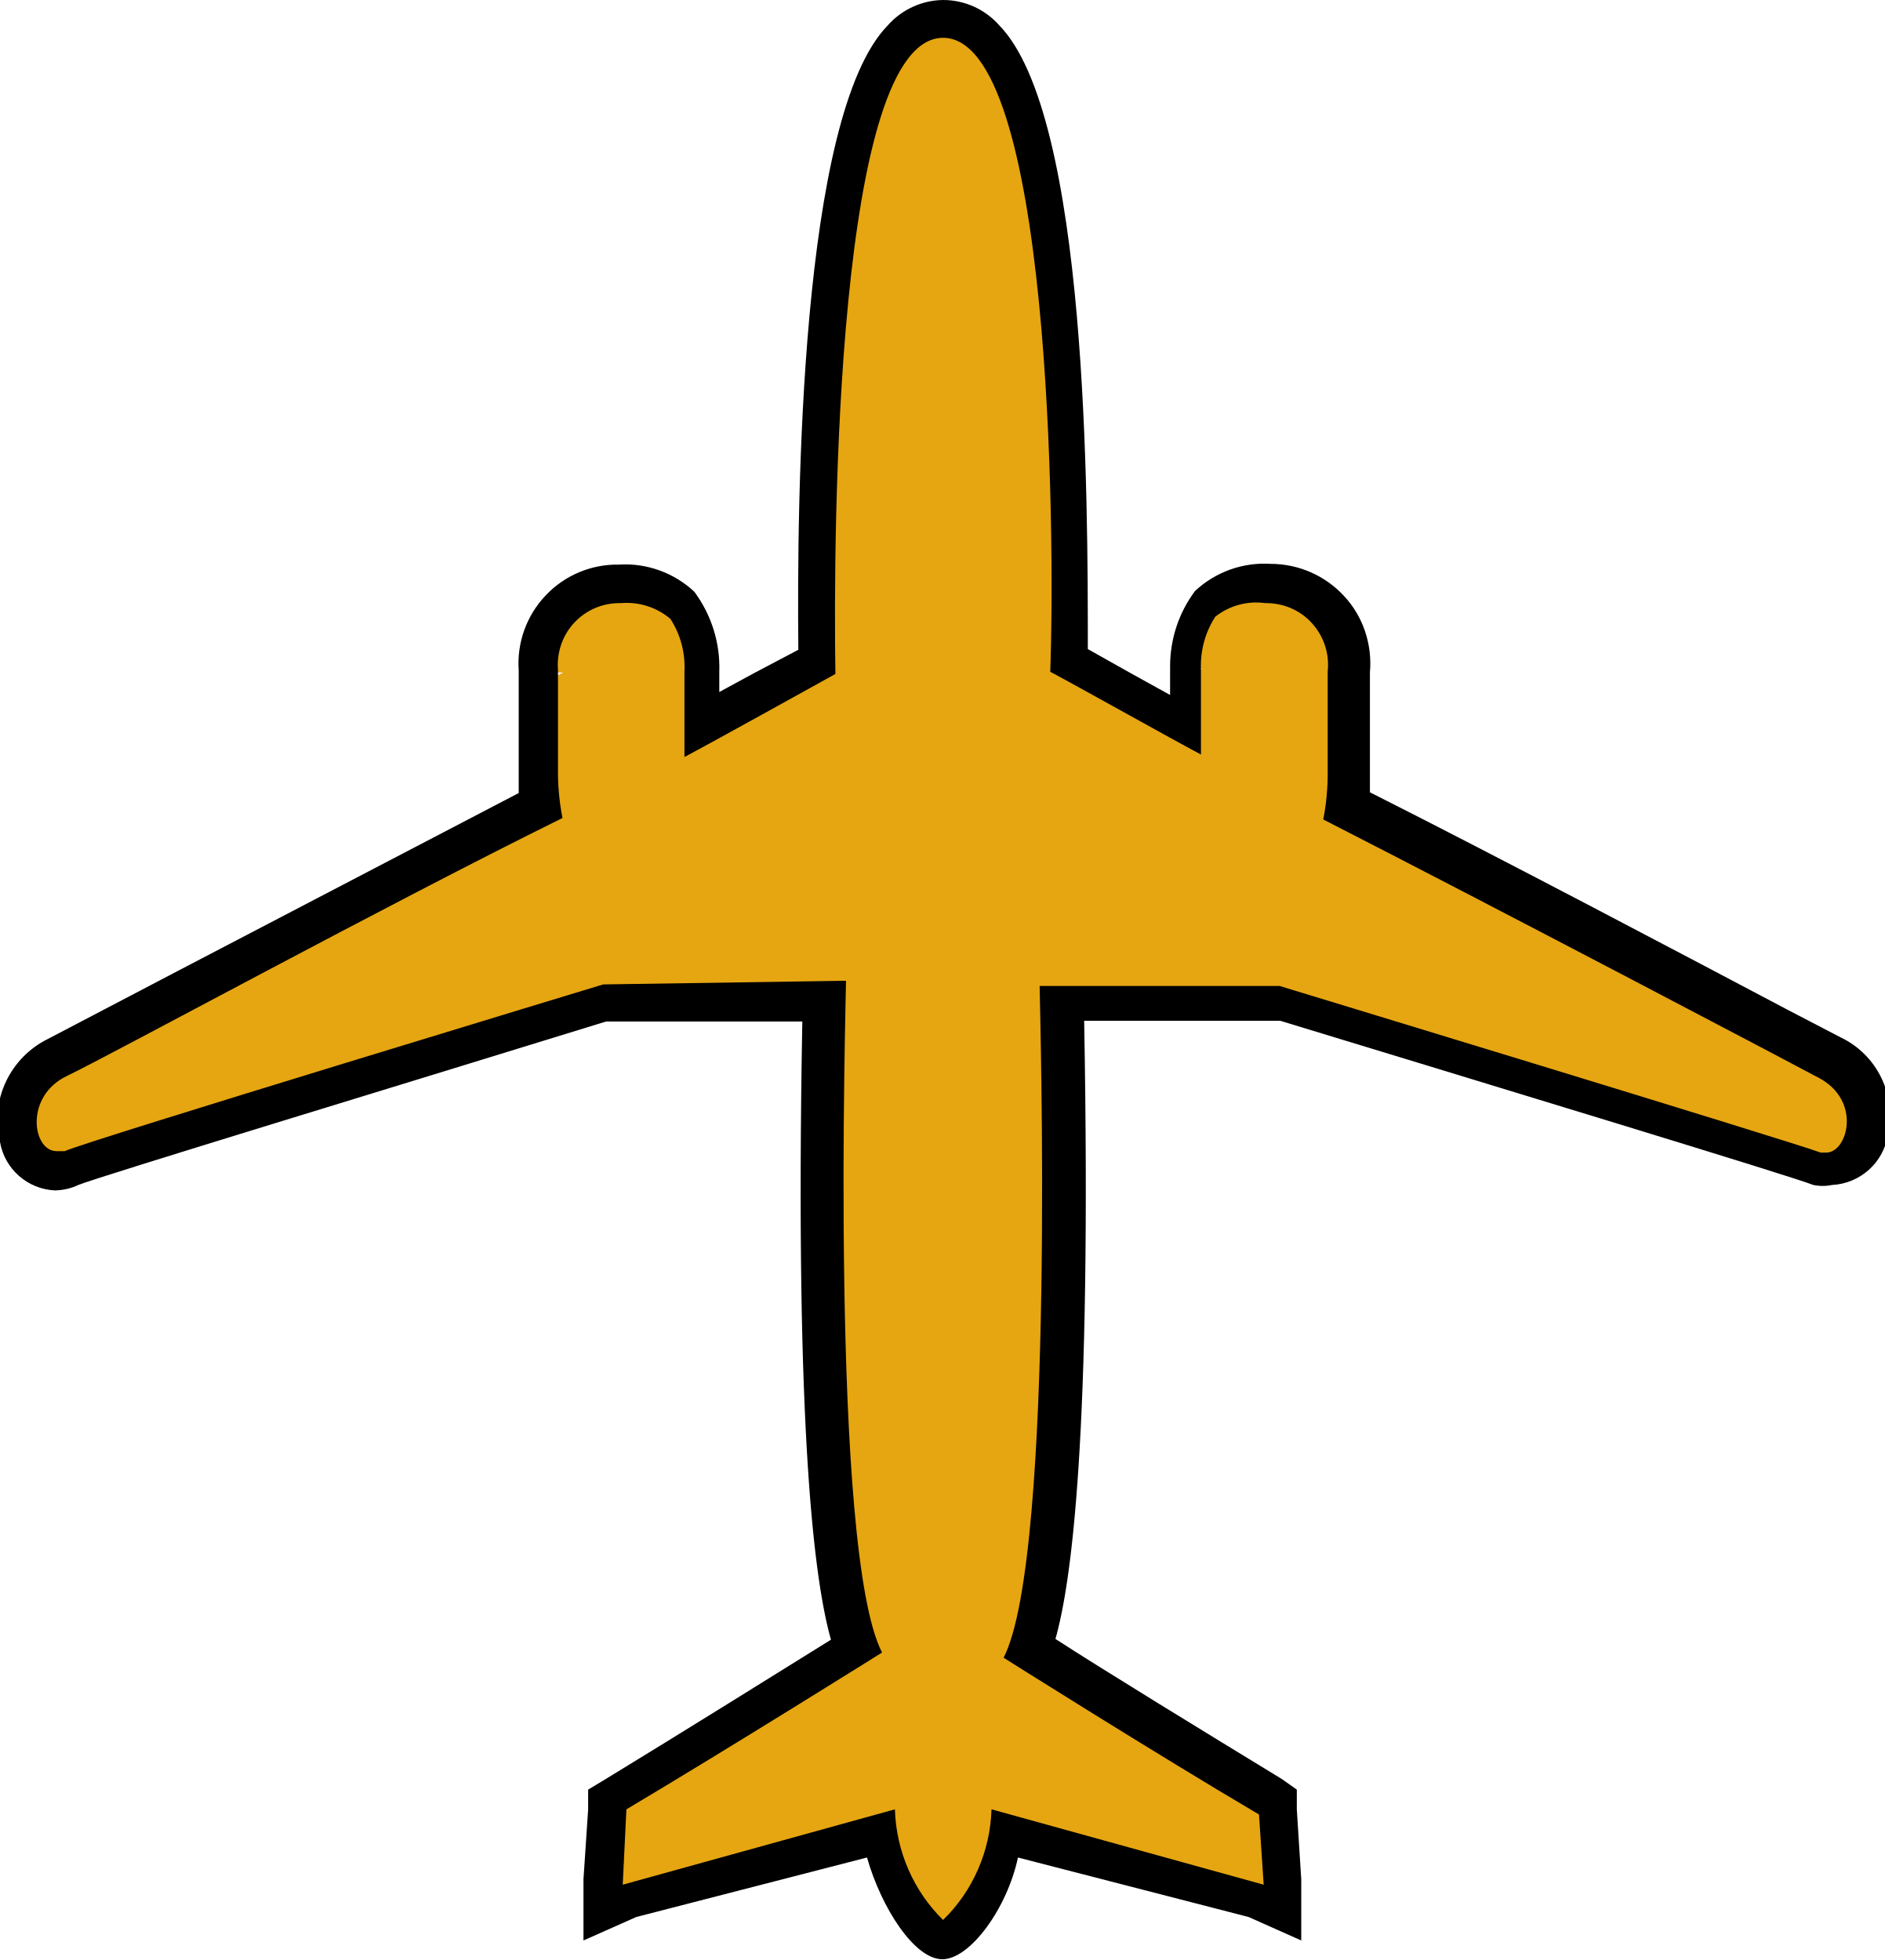
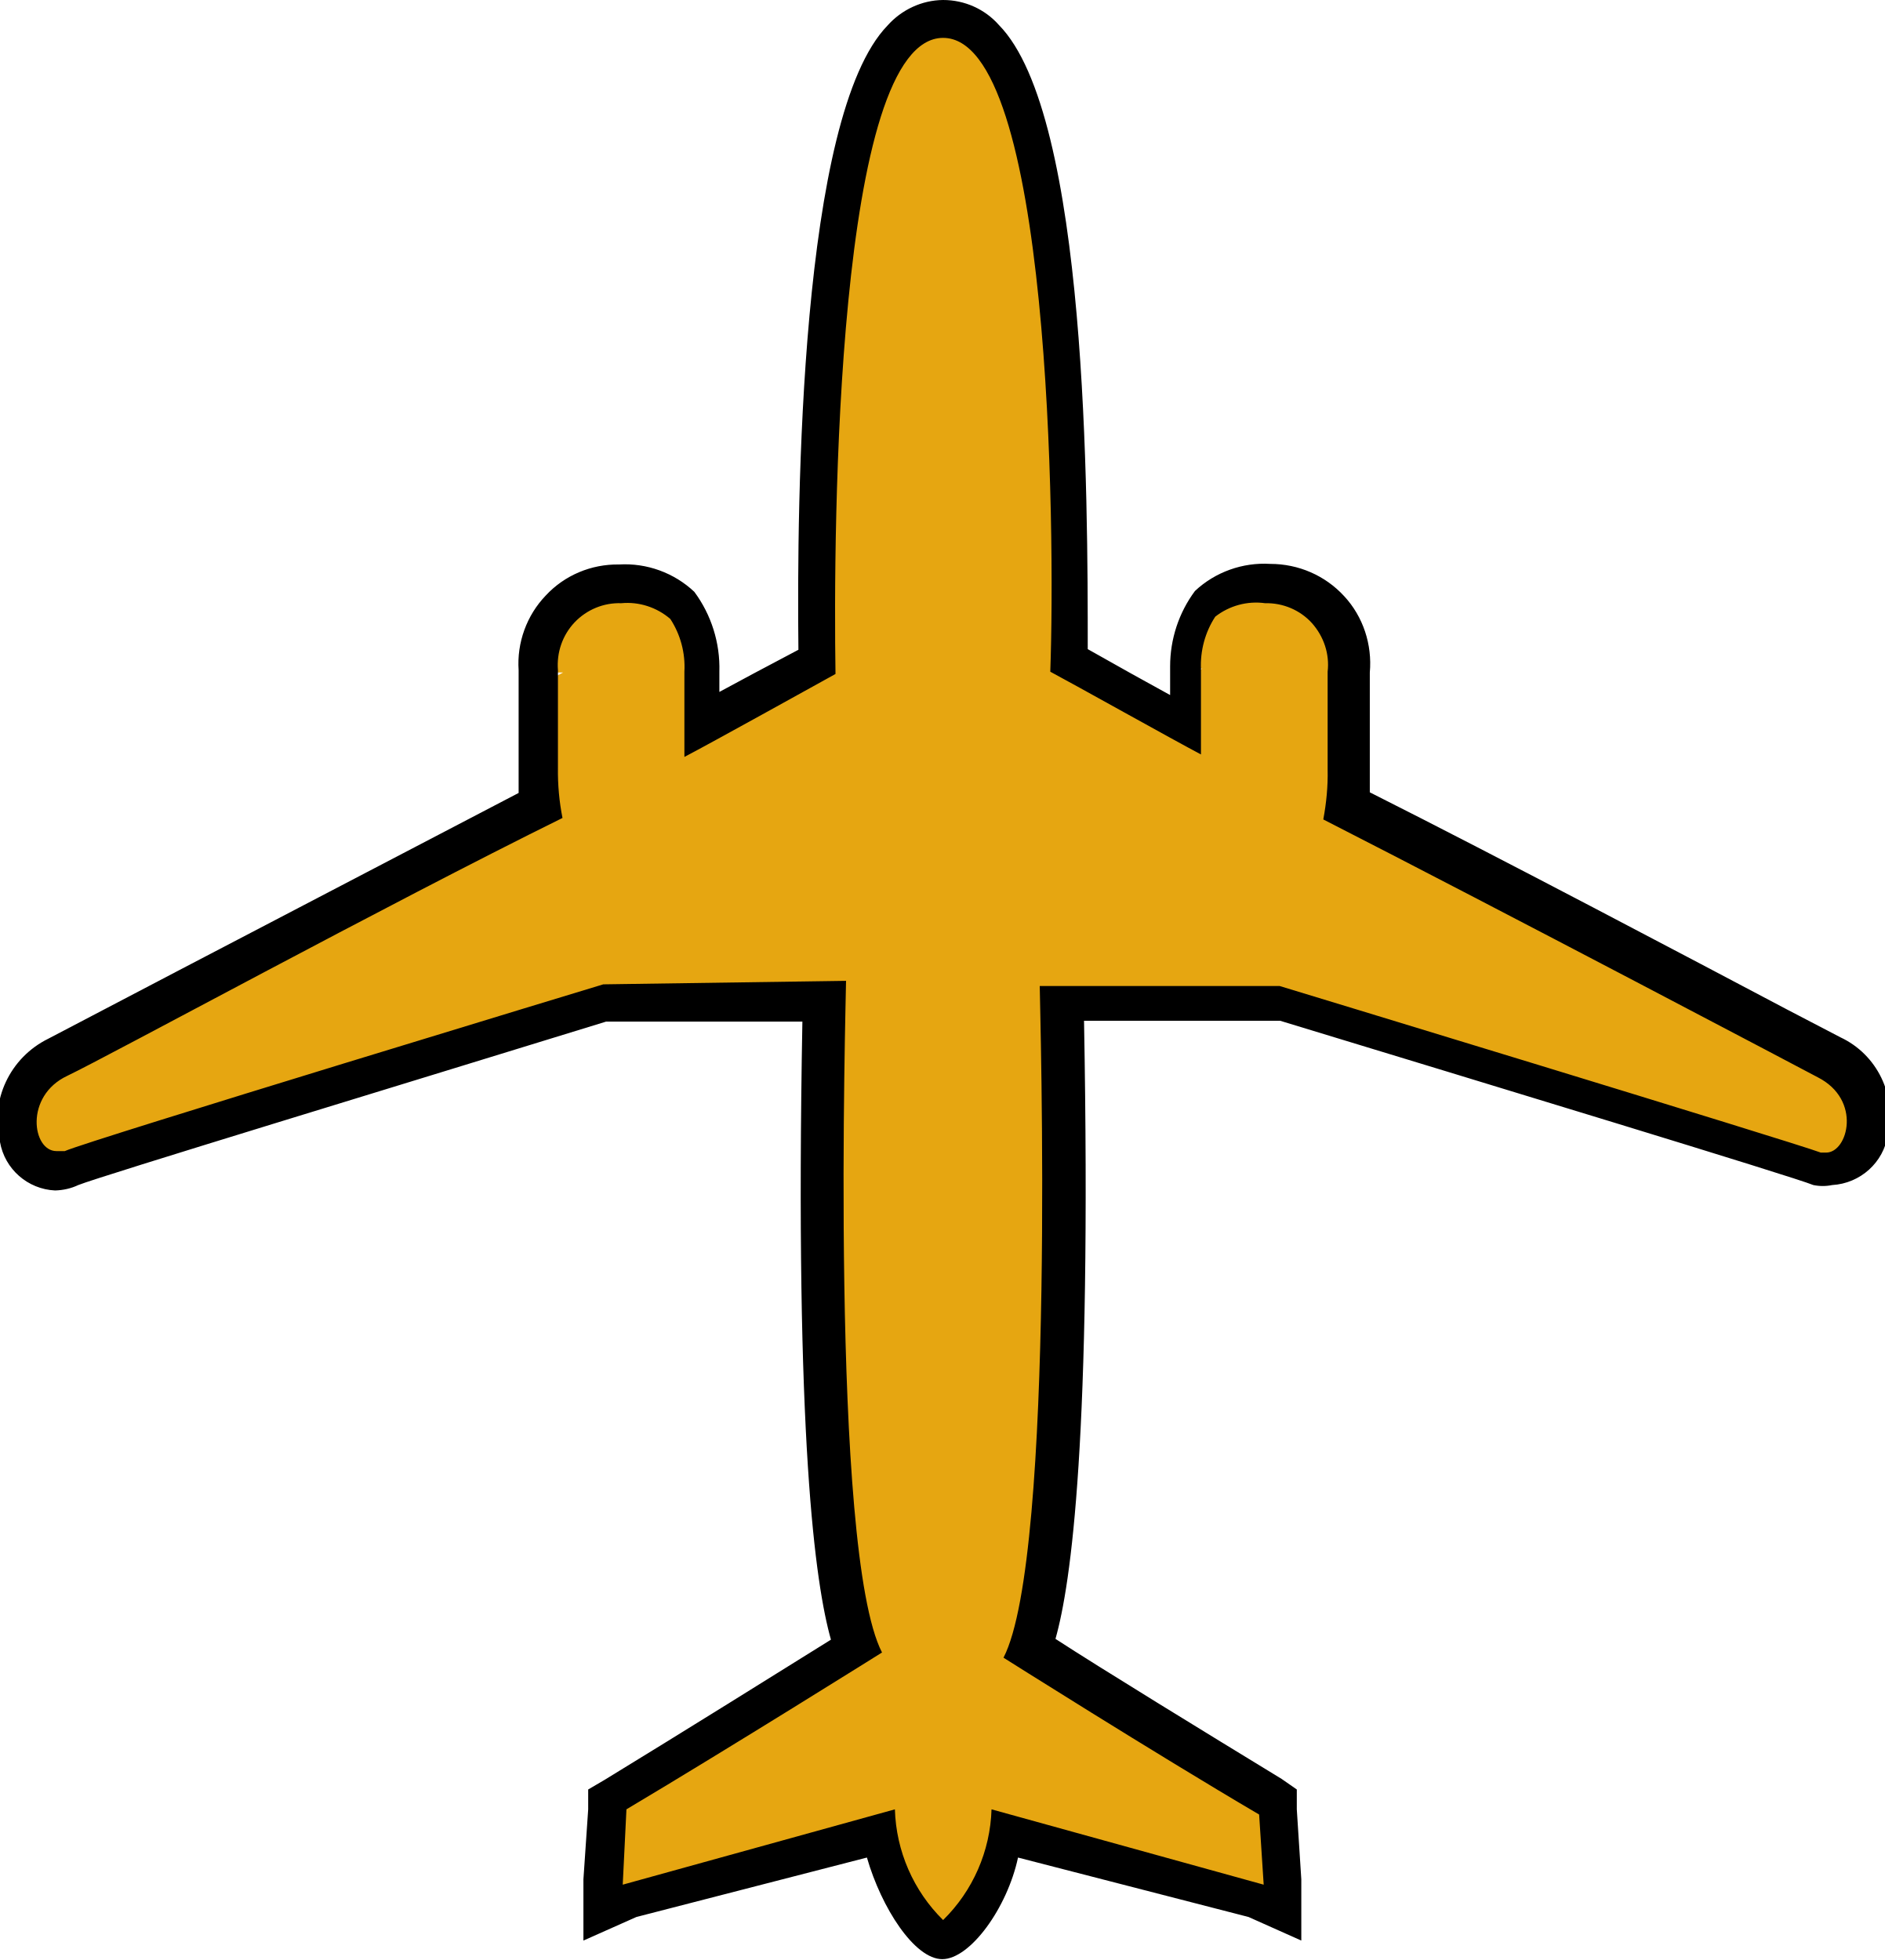
- <svg xmlns="http://www.w3.org/2000/svg" width="29.808" height="31" viewBox="0 0 29.808 31">
-   <path fill-rule="nonzero" fill="rgb(90.196%, 65.098%, 6.667%)" fill-opacity="1" d="M 14.914 30.703 C 14.605 30.703 14.035 29.855 13.891 29.02 L 9.922 30.047 L 9.539 30.152 L 9.633 28.473 L 9.766 28.391 C 11.113 27.578 12.961 26.434 13.582 26.004 C 13.141 24.742 12.973 21.332 13.066 15.848 L 9.539 15.871 C 6.402 16.836 1.43 18.352 1.191 18.48 C 1.109 18.5 1.023 18.5 0.941 18.48 C 0.645 18.465 0.398 18.242 0.359 17.945 C 0.301 17.457 0.547 16.984 0.977 16.75 L 3.051 15.668 C 4.676 14.82 6.891 13.652 8.609 12.77 C 8.594 12.562 8.594 12.355 8.609 12.148 C 8.609 11.328 8.609 10.957 8.609 10.789 L 8.906 10.637 L 8.535 10.637 C 8.496 10.27 8.613 9.906 8.859 9.637 C 9.105 9.363 9.457 9.211 9.824 9.215 C 10.18 9.188 10.531 9.305 10.801 9.539 C 11.012 9.844 11.121 10.207 11.113 10.574 L 10.824 10.73 L 11.125 10.73 C 11.125 10.898 11.125 11.102 11.125 11.422 L 12.938 10.422 C 12.938 8.656 12.938 2.004 14.25 0.586 C 14.414 0.387 14.664 0.273 14.922 0.273 C 15.18 0.273 15.43 0.387 15.594 0.586 C 16.965 2.004 16.941 8.668 16.906 10.422 L 18.719 11.422 C 18.719 11.039 18.719 10.852 18.719 10.73 L 19.016 10.574 L 18.719 10.574 C 18.723 10.199 18.848 9.836 19.078 9.539 C 19.344 9.301 19.695 9.18 20.055 9.203 C 20.414 9.195 20.762 9.344 21.008 9.605 C 21.254 9.871 21.375 10.227 21.344 10.586 L 21.344 10.73 C 21.344 10.957 21.344 11.305 21.344 12.125 C 21.355 12.332 21.355 12.539 21.344 12.746 C 23.43 13.82 26.59 15.477 28.102 16.324 L 28.973 16.777 C 29.426 16.988 29.672 17.48 29.57 17.969 C 29.527 18.27 29.277 18.504 28.973 18.527 L 28.844 18.527 C 28.508 18.398 23.105 16.75 20.305 15.906 L 16.766 15.906 C 16.871 21.391 16.691 24.801 16.25 26.062 C 16.871 26.457 18.719 27.602 20.066 28.449 L 20.199 28.531 L 20.27 30.152 L 19.875 30.047 L 15.906 29.02 C 15.762 29.855 15.191 30.703 14.879 30.703 Z M 14.914 30.703 " />
-   <path fill-rule="nonzero" fill="rgb(0%, 0%, 0%)" fill-opacity="1" d="M 14.914 0.598 C 16.609 0.598 16.691 8.348 16.609 10.625 C 16.965 10.812 18.562 11.707 18.992 11.934 C 18.992 11.219 18.992 10.922 18.992 10.742 C 18.992 10.562 18.992 10.637 18.992 10.586 C 18.98 10.293 19.059 10 19.219 9.754 C 19.441 9.578 19.727 9.5 20.008 9.539 C 20.289 9.535 20.559 9.648 20.746 9.855 C 20.938 10.066 21.027 10.344 20.996 10.625 C 20.996 10.625 20.996 10.707 20.996 10.777 C 20.996 10.852 20.996 11.305 20.996 12.172 C 21 12.438 20.977 12.703 20.926 12.961 C 23.703 14.379 28.688 17.004 28.746 17.039 C 29.449 17.395 29.223 18.23 28.879 18.23 L 28.793 18.23 C 28.352 18.062 20.234 15.594 20.234 15.594 L 16.441 15.594 C 16.441 15.859 16.703 24.609 15.871 26.219 C 15.871 26.219 18.254 27.723 19.91 28.699 L 19.984 29.809 L 15.68 28.617 C 15.66 29.277 15.387 29.906 14.914 30.367 C 14.445 29.906 14.172 29.277 14.152 28.617 L 9.848 29.809 L 9.906 28.617 C 11.555 27.637 13.949 26.137 13.949 26.137 C 13.117 24.527 13.379 15.773 13.379 15.512 L 9.539 15.57 C 9.539 15.57 1.395 18.039 1.023 18.207 L 0.895 18.207 C 0.512 18.207 0.383 17.336 1.062 17.016 C 1.742 16.691 6.117 14.309 8.895 12.938 C 8.844 12.676 8.82 12.414 8.824 12.148 C 8.824 11.277 8.824 10.957 8.824 10.754 C 8.824 10.551 8.824 10.648 8.824 10.602 C 8.801 10.32 8.895 10.047 9.086 9.844 C 9.277 9.641 9.547 9.531 9.824 9.539 C 10.105 9.516 10.387 9.605 10.602 9.789 C 10.762 10.035 10.84 10.328 10.824 10.625 C 10.824 10.625 10.824 10.707 10.824 10.777 C 10.824 10.852 10.824 11.242 10.824 11.973 C 11.254 11.746 12.863 10.852 13.211 10.66 C 13.176 8.348 13.223 0.598 14.914 0.598 M 14.914 0 C 14.578 0.004 14.258 0.152 14.035 0.406 C 12.648 1.836 12.602 7.918 12.625 10.277 L 11.922 10.648 L 11.375 10.945 L 11.375 10.625 C 11.391 10.168 11.25 9.723 10.98 9.359 C 10.66 9.059 10.227 8.902 9.789 8.93 C 9.352 8.922 8.93 9.098 8.629 9.418 C 8.328 9.734 8.172 10.164 8.203 10.602 L 8.203 10.73 C 8.203 10.922 8.203 11.277 8.203 12.09 C 8.203 12.246 8.203 12.398 8.203 12.543 L 2.836 15.344 L 0.762 16.43 C 0.156 16.727 -0.164 17.406 0 18.062 C 0.074 18.492 0.438 18.809 0.871 18.828 C 1 18.824 1.125 18.797 1.238 18.742 C 1.586 18.602 6.426 17.133 9.586 16.156 L 12.688 16.156 C 12.566 22.762 12.891 25.051 13.141 25.934 C 12.375 26.41 10.754 27.422 9.562 28.148 L 9.301 28.305 L 9.301 28.617 L 9.227 29.723 L 9.227 30.691 L 10.062 30.32 L 13.711 29.379 C 13.938 30.176 14.461 30.988 14.902 30.988 C 15.344 30.988 15.93 30.176 16.098 29.379 L 19.746 30.32 L 20.578 30.691 L 20.578 29.723 L 20.508 28.617 L 20.508 28.305 L 20.27 28.137 C 19.078 27.41 17.406 26.387 16.691 25.922 C 16.941 25.039 17.266 22.75 17.145 16.145 L 20.246 16.145 C 23.488 17.133 28.363 18.613 28.676 18.742 C 28.773 18.762 28.875 18.762 28.973 18.742 C 29.418 18.719 29.789 18.387 29.855 17.945 C 29.996 17.32 29.684 16.68 29.105 16.406 L 28.258 15.965 C 26.793 15.191 23.75 13.582 21.664 12.531 C 21.664 12.387 21.664 12.234 21.664 12.078 C 21.664 11.277 21.664 10.887 21.664 10.719 L 21.664 10.637 C 21.703 10.195 21.559 9.754 21.258 9.43 C 20.957 9.102 20.535 8.918 20.09 8.918 C 19.652 8.891 19.219 9.047 18.898 9.348 C 18.641 9.691 18.504 10.109 18.504 10.539 L 18.504 10.992 L 17.883 10.648 L 17.203 10.266 C 17.203 7.883 17.203 1.824 15.797 0.395 C 15.574 0.145 15.254 0 14.914 0 Z M 14.914 0 " />
+ <svg xmlns="http://www.w3.org/2000/svg" width="35.577" height="37" viewBox="0 0 35.577 37">
+   <path fill-rule="nonzero" fill="rgb(90.196%, 65.098%, 6.667%)" fill-opacity="1" d="M 17.801 36.645 C 17.434 36.645 16.75 35.633 16.578 34.637 L 11.844 35.863 L 11.387 35.988 L 11.496 33.984 L 11.656 33.887 C 13.266 32.914 15.469 31.551 16.211 31.035 C 15.684 29.531 15.484 25.461 15.594 18.914 L 11.387 18.941 C 7.641 20.094 1.707 21.902 1.422 22.059 C 1.324 22.082 1.223 22.082 1.125 22.059 C 0.77 22.039 0.477 21.773 0.43 21.418 C 0.359 20.836 0.652 20.273 1.164 19.992 L 3.641 18.699 C 5.582 17.688 8.223 16.293 10.277 15.242 C 10.258 14.992 10.258 14.746 10.277 14.5 C 10.277 13.52 10.277 13.078 10.277 12.879 L 10.629 12.695 L 10.188 12.695 C 10.141 12.258 10.281 11.824 10.574 11.5 C 10.867 11.176 11.289 10.992 11.727 11 C 12.148 10.965 12.57 11.105 12.891 11.387 C 13.145 11.75 13.273 12.184 13.266 12.621 L 12.918 12.809 L 13.277 12.809 C 13.277 13.008 13.277 13.25 13.277 13.633 L 15.441 12.438 C 15.441 10.332 15.441 2.391 17.008 0.699 C 17.203 0.461 17.504 0.328 17.809 0.328 C 18.117 0.328 18.418 0.461 18.613 0.699 C 20.25 2.391 20.219 10.344 20.18 12.438 L 22.34 13.633 C 22.34 13.176 22.34 12.953 22.34 12.809 L 22.695 12.621 L 22.34 12.621 C 22.348 12.172 22.496 11.738 22.77 11.387 C 23.086 11.102 23.508 10.957 23.938 10.984 C 24.363 10.977 24.781 11.152 25.074 11.465 C 25.367 11.781 25.512 12.207 25.477 12.637 L 25.477 12.809 C 25.477 13.078 25.477 13.492 25.477 14.473 C 25.488 14.719 25.488 14.965 25.477 15.215 C 27.965 16.496 31.734 18.473 33.539 19.484 L 34.582 20.023 C 35.121 20.277 35.414 20.863 35.293 21.445 C 35.242 21.805 34.945 22.086 34.582 22.113 L 34.426 22.113 C 34.027 21.961 27.578 19.992 24.234 18.984 L 20.012 18.984 C 20.137 25.531 19.922 29.602 19.395 31.105 C 20.137 31.578 22.34 32.945 23.949 33.957 L 24.109 34.055 L 24.191 35.988 L 23.723 35.863 L 18.984 34.637 C 18.812 35.633 18.133 36.645 17.758 36.645 Z M 17.801 36.645 " />
+   <path fill-rule="nonzero" fill="rgb(0%, 0%, 0%)" fill-opacity="1" d="M 17.801 0.715 C 19.824 0.715 19.922 9.965 19.824 12.68 C 20.25 12.906 22.156 13.973 22.668 14.242 C 22.668 13.391 22.668 13.035 22.668 12.82 C 22.668 12.605 22.668 12.695 22.668 12.637 C 22.652 12.285 22.746 11.934 22.938 11.641 C 23.203 11.434 23.543 11.34 23.879 11.387 C 24.215 11.379 24.539 11.516 24.762 11.762 C 24.988 12.016 25.098 12.348 25.059 12.68 C 25.059 12.68 25.059 12.781 25.059 12.863 C 25.059 12.953 25.059 13.492 25.059 14.527 C 25.066 14.844 25.035 15.16 24.977 15.469 C 28.289 17.16 34.238 20.297 34.309 20.336 C 35.148 20.762 34.879 21.758 34.469 21.758 L 34.367 21.758 C 33.84 21.559 24.152 18.613 24.152 18.613 L 19.625 18.613 C 19.625 18.93 19.938 29.371 18.941 31.293 C 18.941 31.293 21.785 33.09 23.766 34.254 L 23.852 35.578 L 18.715 34.156 C 18.691 34.945 18.363 35.695 17.801 36.246 C 17.242 35.695 16.914 34.945 16.891 34.156 L 11.754 35.578 L 11.824 34.156 C 13.793 32.984 16.648 31.195 16.648 31.195 C 15.656 29.273 15.969 18.828 15.969 18.516 L 11.387 18.582 C 11.387 18.582 1.664 21.531 1.223 21.73 L 1.066 21.73 C 0.609 21.73 0.457 20.691 1.27 20.309 C 2.078 19.922 7.301 17.078 10.617 15.441 C 10.555 15.129 10.527 14.816 10.531 14.5 C 10.531 13.461 10.531 13.078 10.531 12.836 C 10.531 12.594 10.531 12.711 10.531 12.652 C 10.504 12.316 10.617 11.992 10.844 11.75 C 11.074 11.508 11.395 11.375 11.727 11.387 C 12.062 11.355 12.398 11.465 12.652 11.684 C 12.844 11.977 12.938 12.328 12.918 12.68 C 12.918 12.68 12.918 12.781 12.918 12.863 C 12.918 12.953 12.918 13.418 12.918 14.289 C 13.434 14.02 15.352 12.953 15.77 12.723 C 15.727 9.965 15.781 0.715 17.801 0.715 M 17.801 0 C 17.398 0.004 17.016 0.184 16.75 0.484 C 15.098 2.191 15.039 9.449 15.07 12.266 L 14.23 12.711 L 13.578 13.062 L 13.578 12.68 C 13.594 12.137 13.426 11.605 13.105 11.172 C 12.723 10.812 12.207 10.625 11.684 10.656 C 11.16 10.648 10.656 10.859 10.301 11.242 C 9.941 11.617 9.754 12.133 9.789 12.652 L 9.789 12.809 C 9.789 13.035 9.789 13.461 9.789 14.43 C 9.789 14.617 9.789 14.797 9.789 14.969 L 3.387 18.312 L 0.91 19.609 C 0.188 19.965 -0.195 20.773 0 21.559 C 0.09 22.07 0.523 22.449 1.039 22.473 C 1.195 22.469 1.344 22.434 1.477 22.371 C 1.895 22.203 7.668 20.449 11.441 19.285 L 15.145 19.285 C 15 27.168 15.387 29.898 15.684 30.953 C 14.77 31.523 12.836 32.73 11.414 33.598 L 11.102 33.781 L 11.102 34.156 L 11.012 35.477 L 11.012 36.633 L 12.012 36.188 L 16.363 35.066 C 16.637 36.016 17.262 36.984 17.785 36.984 C 18.312 36.984 19.012 36.016 19.215 35.066 L 23.566 36.188 L 24.562 36.633 L 24.562 35.477 L 24.477 34.156 L 24.477 33.781 L 24.191 33.582 C 22.77 32.715 20.773 31.492 19.922 30.938 C 20.219 29.887 20.605 27.152 20.461 19.27 L 24.164 19.27 C 28.035 20.449 33.852 22.215 34.227 22.371 C 34.344 22.395 34.465 22.395 34.582 22.371 C 35.113 22.34 35.555 21.945 35.633 21.418 C 35.801 20.672 35.43 19.906 34.738 19.582 L 33.727 19.055 C 31.98 18.133 28.348 16.211 25.855 14.957 C 25.855 14.785 25.855 14.602 25.855 14.414 C 25.855 13.461 25.855 12.992 25.855 12.793 L 25.855 12.695 C 25.902 12.168 25.73 11.641 25.371 11.254 C 25.012 10.863 24.508 10.645 23.977 10.645 C 23.457 10.613 22.938 10.797 22.555 11.156 C 22.25 11.566 22.086 12.066 22.086 12.578 L 22.086 13.121 L 21.344 12.711 L 20.531 12.254 C 20.531 9.41 20.531 2.176 18.855 0.473 C 18.59 0.172 18.207 0 17.801 0 Z M 17.801 0 " />
</svg>
